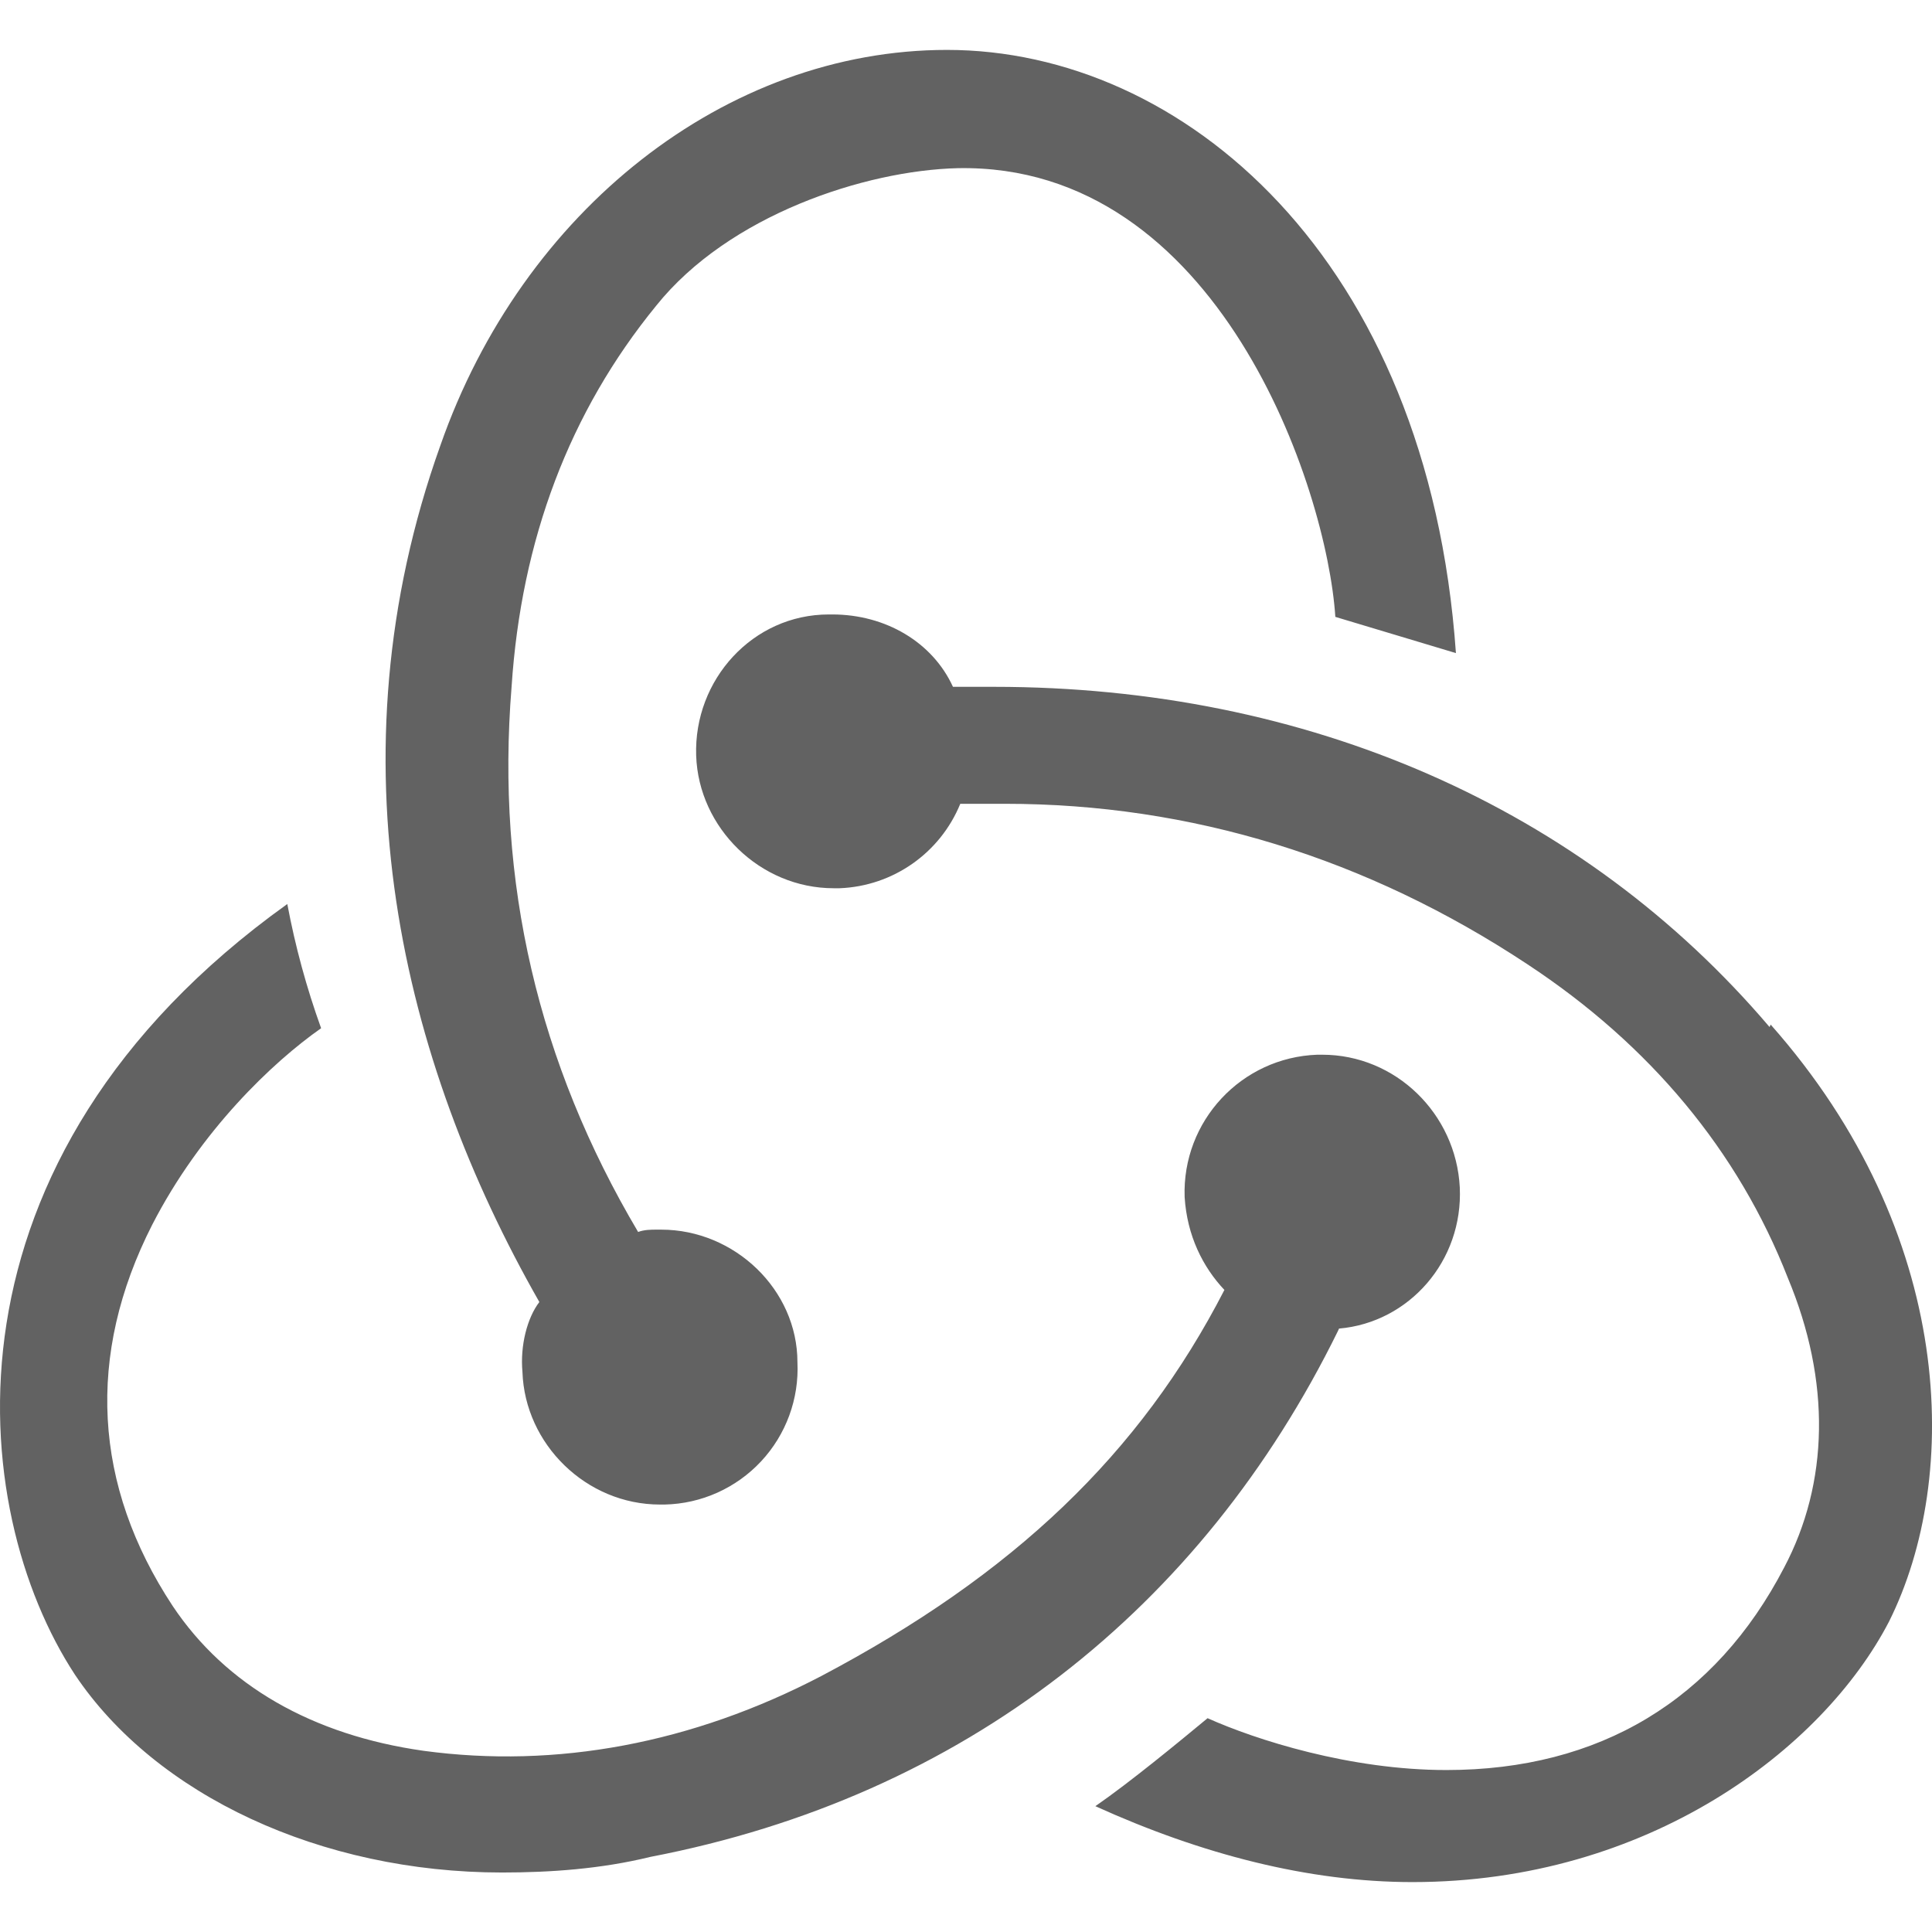
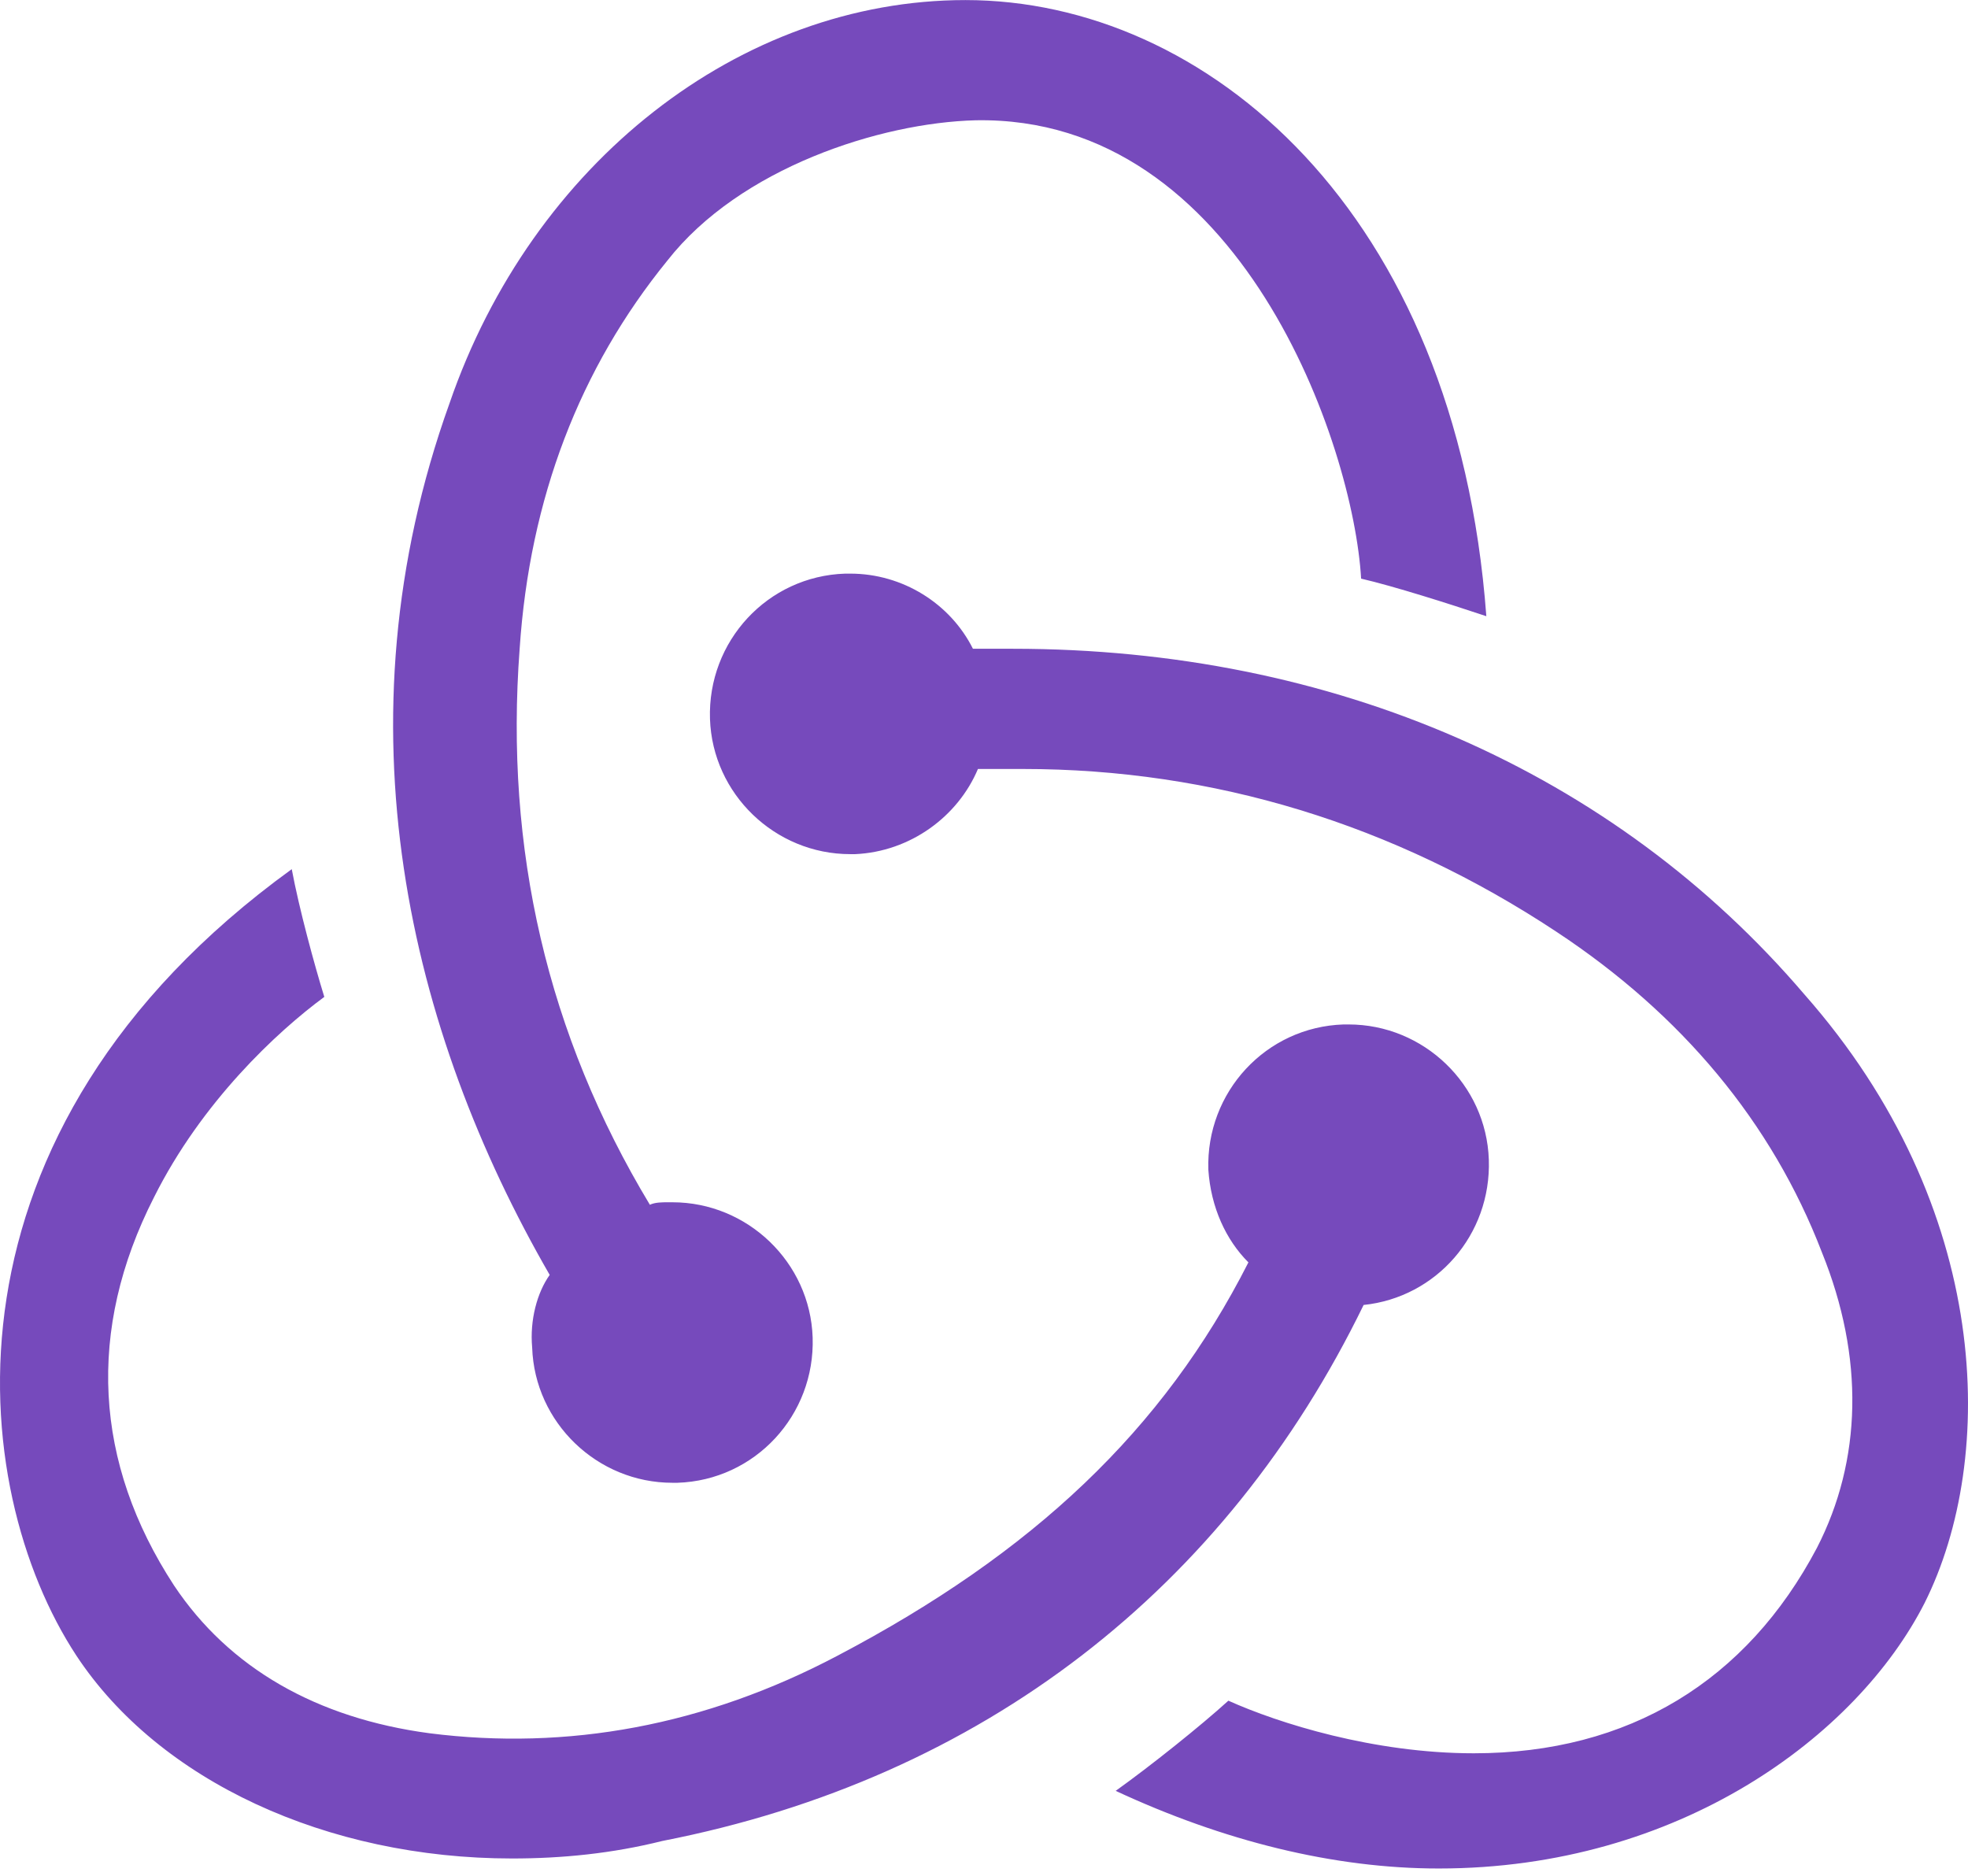
- <svg xmlns="http://www.w3.org/2000/svg" width="24" height="24" preserveAspectRatio="xMidYMid meet" viewBox="0 0 24 24" style="-ms-transform: rotate(360deg); -webkit-transform: rotate(360deg); transform: rotate(360deg);">
-   <path d="M16.634 16.504c.87-.075 1.543-.84 1.5-1.754c-.047-.914-.796-1.648-1.709-1.648h-.061a1.71 1.71 0 0 0-1.648 1.769c.03.479.226.869.494 1.153c-1.048 2.038-2.621 3.536-5.005 4.795c-1.603.838-3.296 1.154-4.944.93c-1.378-.195-2.456-.81-3.116-1.799c-.988-1.499-1.078-3.116-.255-4.734c.6-1.17 1.499-2.023 2.099-2.443a9.96 9.96 0 0 1-.42-1.543C-.868 14.408-.416 18.752.932 20.805c1.004 1.498 3.057 2.456 5.304 2.456c.6 0 1.23-.044 1.843-.194c3.897-.749 6.848-3.086 8.541-6.532zm5.348-3.746c-2.32-2.728-5.738-4.226-9.634-4.226h-.51c-.253-.554-.837-.899-1.498-.899h-.045c-.943 0-1.678.81-1.647 1.753c.03.898.794 1.648 1.708 1.648h.074a1.69 1.69 0 0 0 1.499-1.049h.555c2.309 0 4.495.674 6.488 1.992c1.527 1.005 2.622 2.323 3.237 3.897c.538 1.288.509 2.547-.045 3.597c-.855 1.647-2.294 2.517-4.196 2.517c-1.199 0-2.367-.375-2.967-.644c-.36.298-.96.793-1.394 1.093c1.318.598 2.652.943 3.94.943c2.922 0 5.094-1.647 5.919-3.236c.898-1.798.824-4.824-1.47-7.416zM6.49 17.042c.03.899.793 1.648 1.708 1.648h.06a1.688 1.688 0 0 0 1.648-1.768c0-.9-.779-1.647-1.693-1.647h-.06c-.06 0-.15 0-.226.029c-1.243-2.098-1.768-4.347-1.572-6.772c.12-1.828.72-3.417 1.797-4.735c.9-1.124 2.593-1.68 3.747-1.708c3.236-.061 4.585 3.971 4.689 5.574l1.498.45C17.741 3.197 14.686.62 11.764.62C9.02.62 6.49 2.613 5.47 5.535C4.077 9.43 4.991 13.177 6.7 16.174c-.15.195-.24.539-.21.868z" fill="#626262" />
-   <rect x="0" y="0" width="24" height="24" fill="rgba(0, 0, 0, 0)" />
+ <svg xmlns="http://www.w3.org/2000/svg" width="2500" height="2383" viewBox="0 0 256 244" preserveAspectRatio="xMidYMid">
+   <path d="M177.381 169.733c9.447-.978 16.614-9.122 16.288-18.896-.325-9.773-8.47-17.592-18.243-17.592h-.651c-10.1.326-17.918 8.796-17.592 18.895.326 4.887 2.28 9.122 5.212 12.054-11.076 21.828-28.016 37.791-53.426 51.148-17.266 9.122-35.183 12.38-53.1 10.1-14.66-1.955-26.062-8.47-33.23-19.222-10.424-15.963-11.401-33.23-2.605-50.496 6.19-12.38 15.962-21.502 22.152-26.063-1.303-4.235-3.258-11.402-4.235-16.614-47.237 34.207-42.35 80.468-28.016 102.295 10.75 16.29 32.577 26.389 56.684 26.389 6.515 0 13.03-.652 19.546-2.28 41.699-8.145 73.299-32.905 91.216-69.718zm57.336-40.397c-24.759-28.995-61.245-44.958-102.944-44.958h-5.212c-2.932-5.864-9.122-9.774-15.963-9.774h-.652C99.848 74.93 92.03 83.4 92.355 93.5c.326 9.773 8.47 17.592 18.243 17.592h.651c7.167-.326 13.357-4.887 15.963-11.077h5.864c24.759 0 48.214 7.167 69.39 21.176 16.288 10.751 28.016 24.76 34.531 41.7 5.538 13.683 5.212 27.04-.652 38.443-9.121 17.266-24.432 26.714-44.63 26.714-13.031 0-25.41-3.91-31.926-6.842-3.583 3.258-10.099 8.47-14.66 11.729 14.009 6.515 28.343 10.099 42.025 10.099 31.274 0 54.404-17.267 63.2-34.533 9.447-18.896 8.795-51.474-15.637-79.165zM69.225 175.27c.326 9.774 8.47 17.592 18.243 17.592h.652c10.099-.325 17.917-8.796 17.591-18.895-.325-9.774-8.47-17.592-18.243-17.592h-.651c-.652 0-1.63 0-2.28.325-13.357-22.153-18.895-46.26-16.94-72.323 1.302-19.547 7.818-36.488 19.22-50.497 9.447-12.054 27.69-17.918 40.07-18.243 34.531-.652 49.19 42.351 50.168 59.618 4.235.977 11.402 3.258 16.289 4.887C189.434 27.366 156.857 0 125.584 0c-29.32 0-56.359 21.176-67.11 52.451-14.985 41.7-5.212 81.771 13.031 113.372-1.628 2.28-2.606 5.864-2.28 9.448z" fill="#764ABC" />
</svg>
